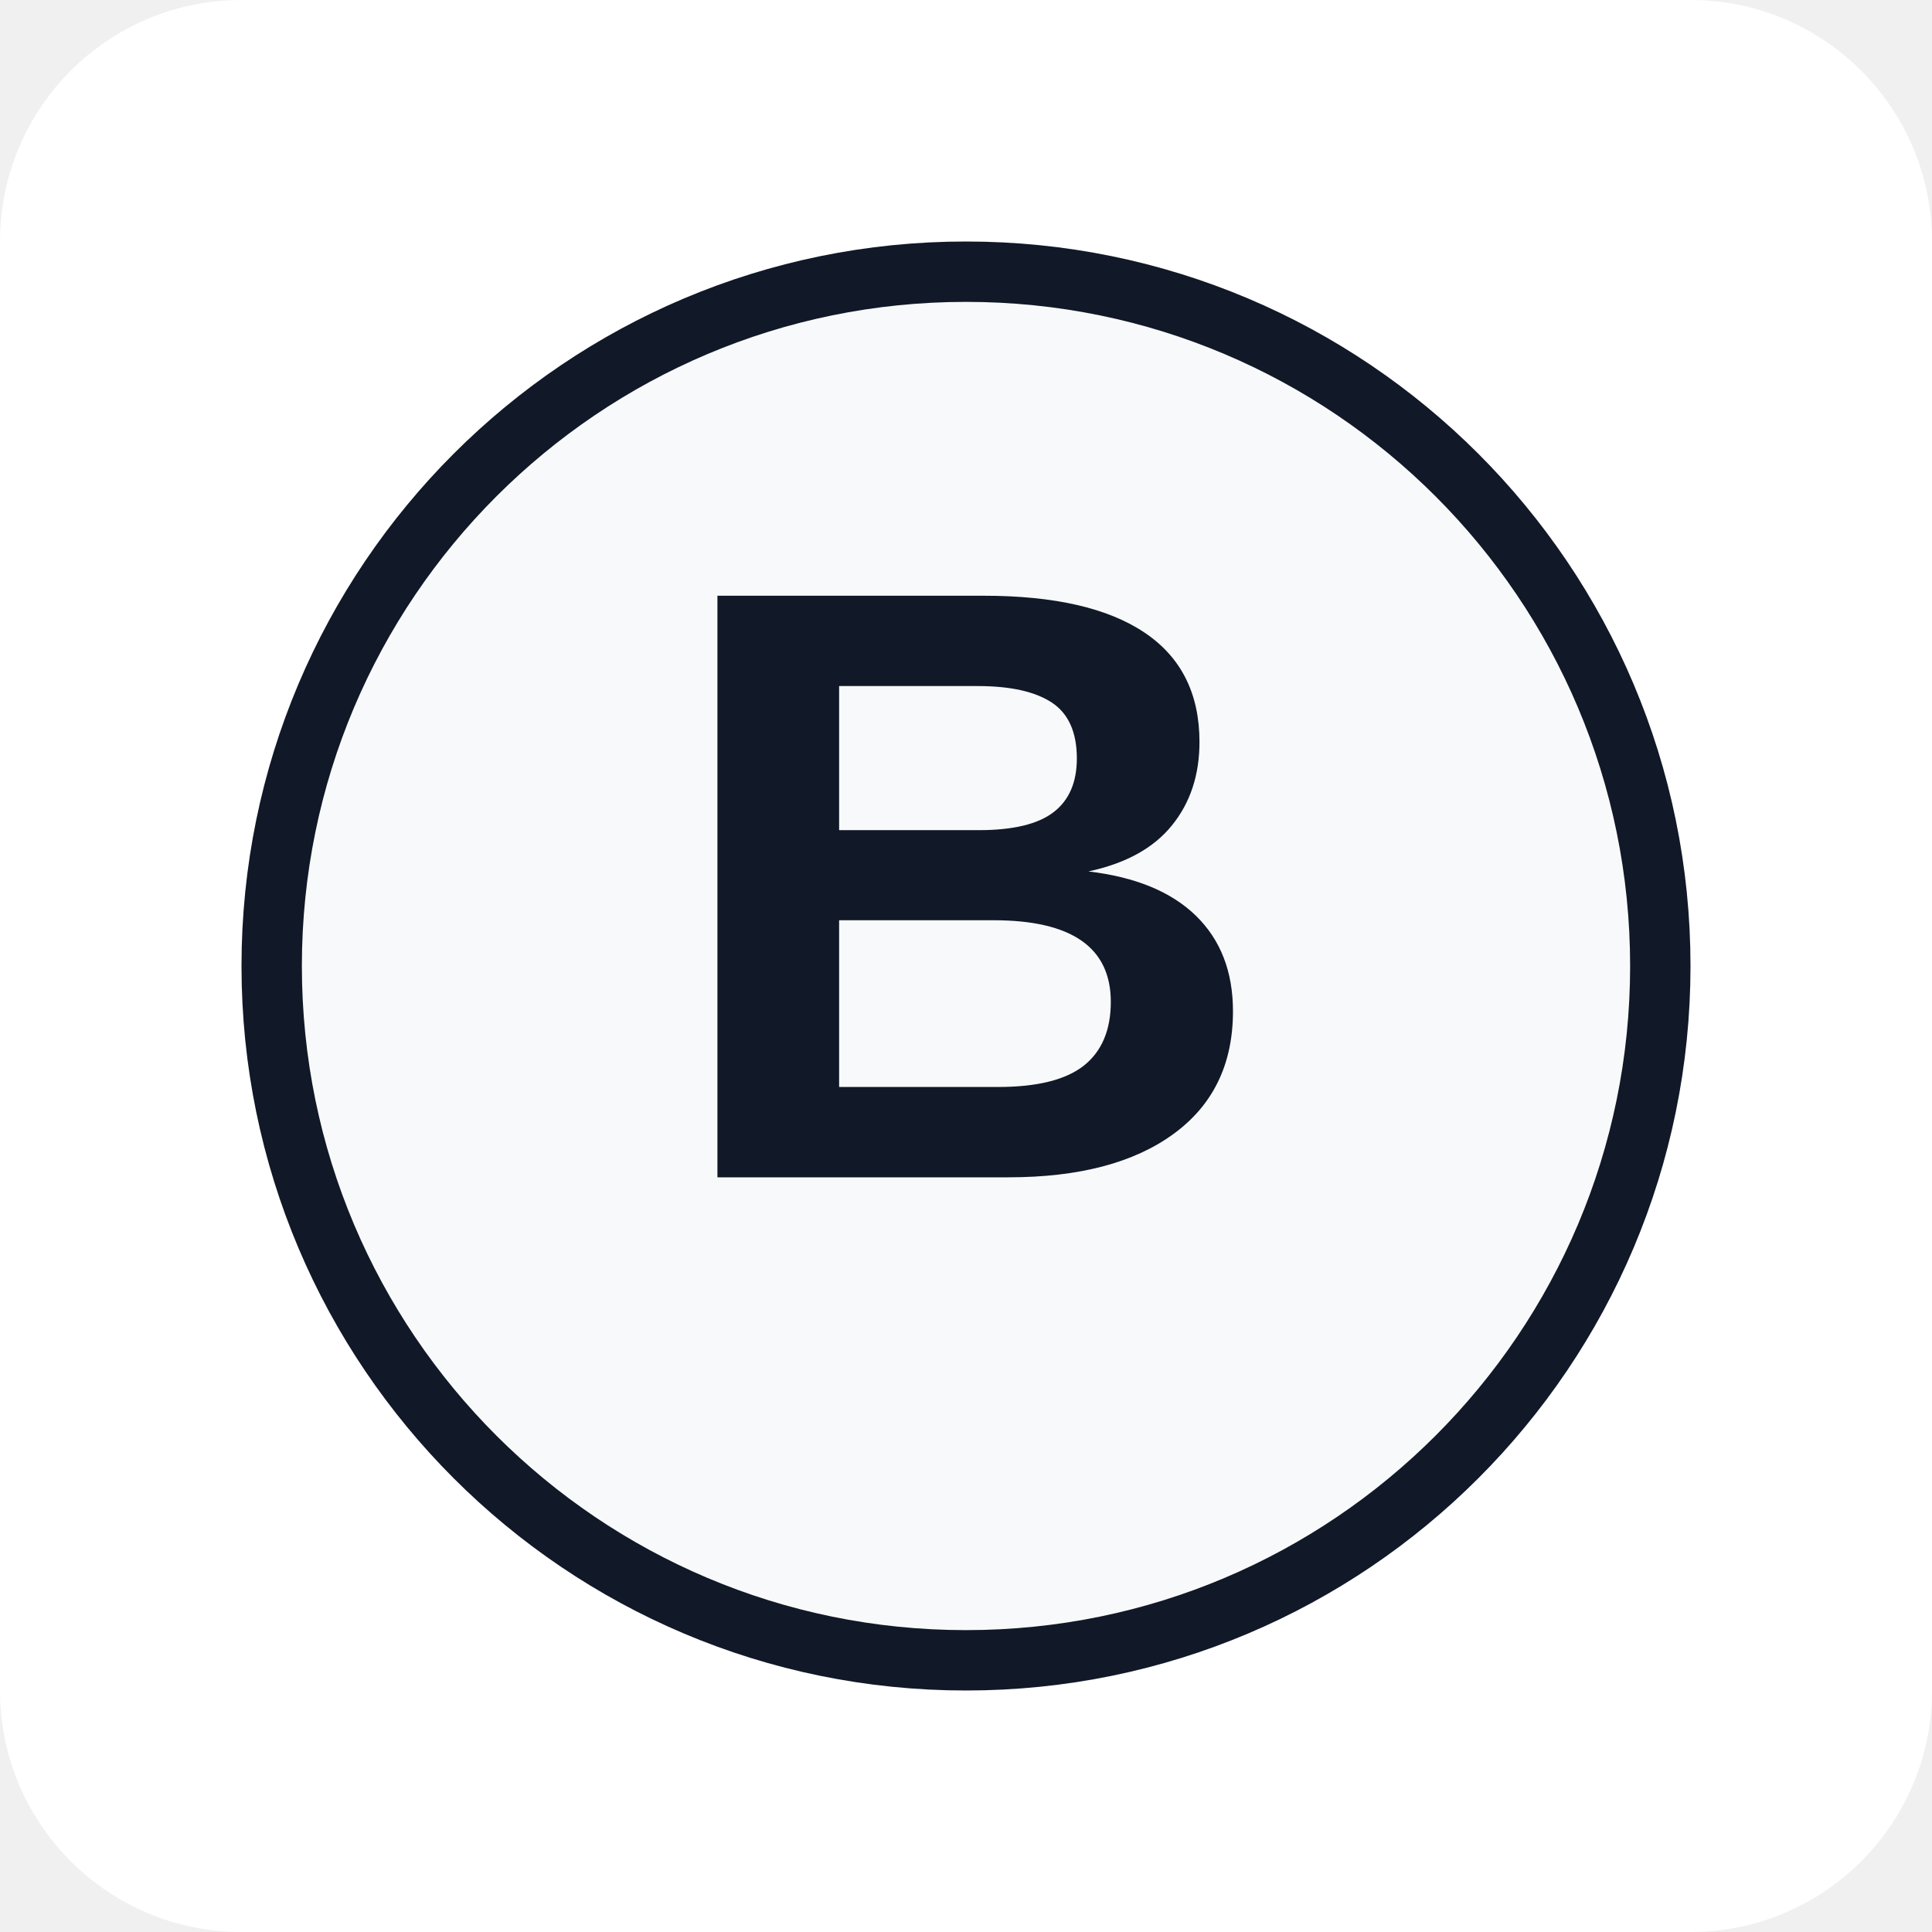
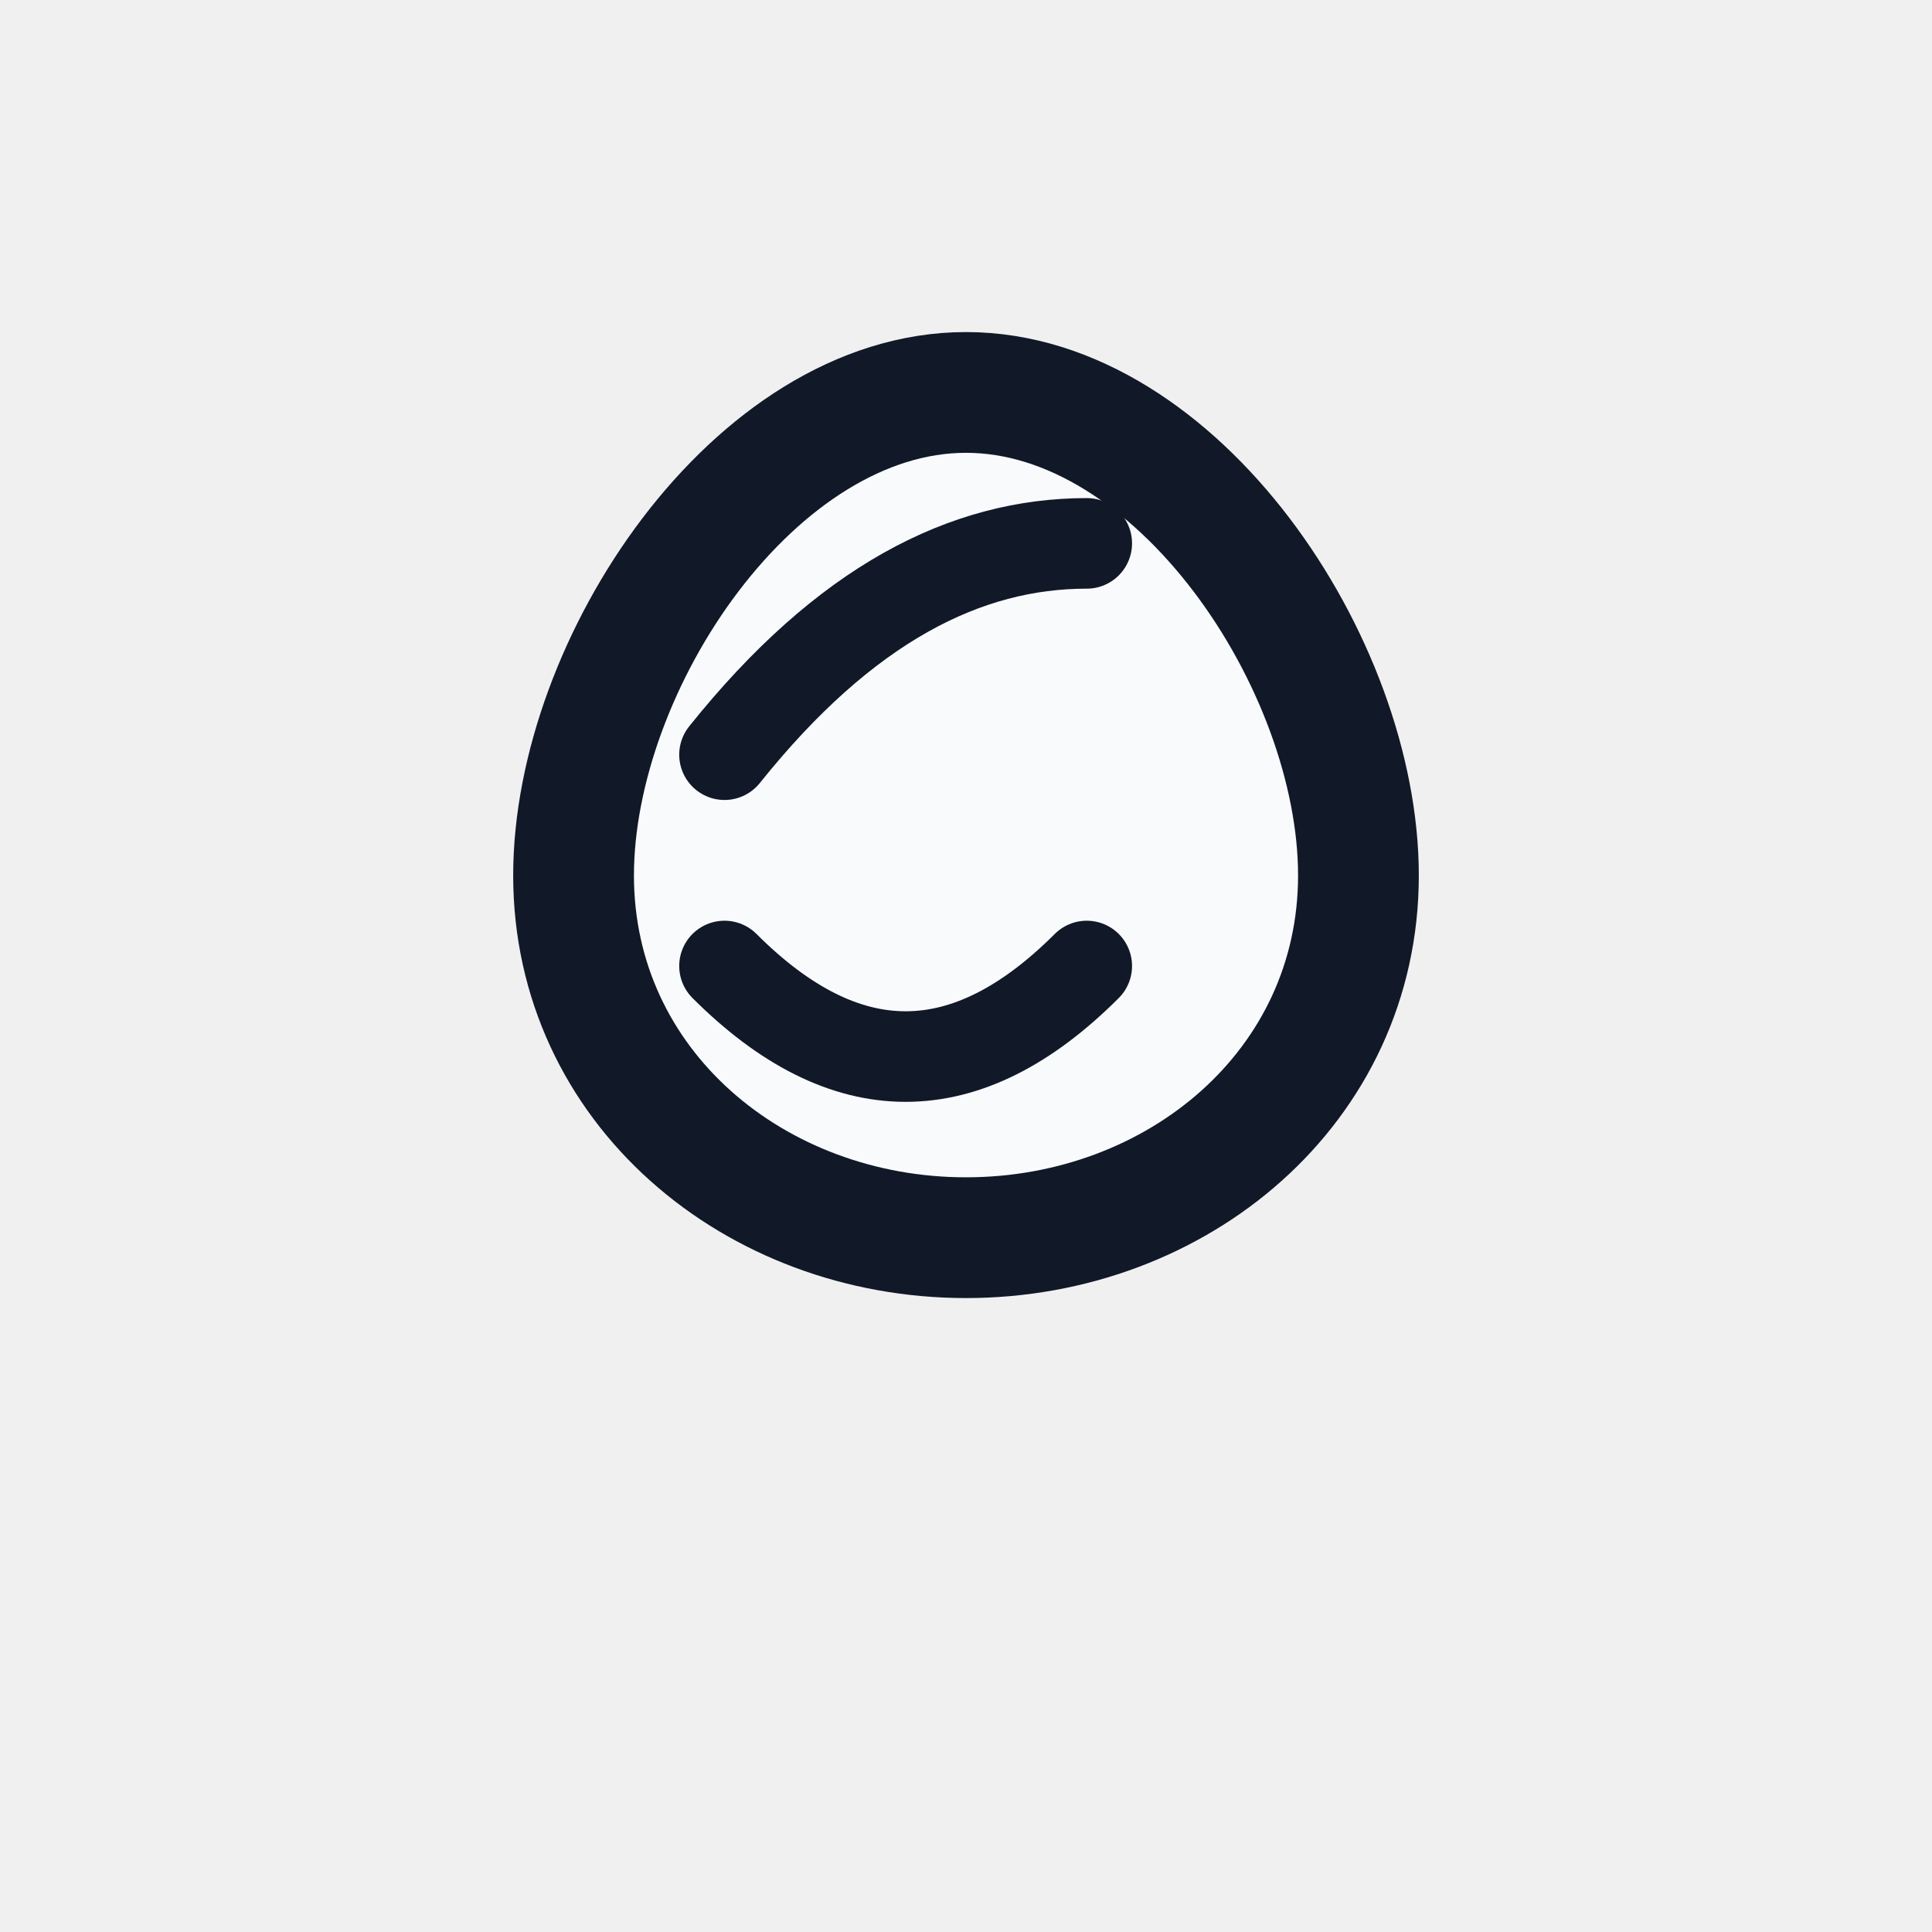
- <svg xmlns="http://www.w3.org/2000/svg" width="128" height="128" viewBox="0 0 128 128">
-   <rect width="128" height="128" rx="16" fill="#ffffff" />
-   <circle cx="64" cy="64" r="46" fill="#f8f9fa" stroke="#111827" stroke-width="4" />
-   <text x="64" y="78" font-family="Arial,Helvetica,sans-serif" font-size="56" fill="#111827" text-anchor="middle" font-weight="700">B</text>
+ <svg xmlns="http://www.w3.org/2000/svg" viewBox="0 0 128 128">
+   <rect width="128" height="128" rx="22" fill="transparent" />
+   <g fill="#f8fafc" stroke="#111827" stroke-width="8" stroke-linecap="round" stroke-linejoin="round">
+     <path d="M64 26c-14 0-26 18-26 32 0 14 12 24 26 24s26-10 26-24c0-14-12-32-26-32z" />
+     <path d="M48 50c8-10 16-14 24-14" fill="none" stroke-width="6" />
+     <path d="M48 64c8 8 16 8 24 0" fill="none" stroke-width="6" />
+   </g>
</svg>
